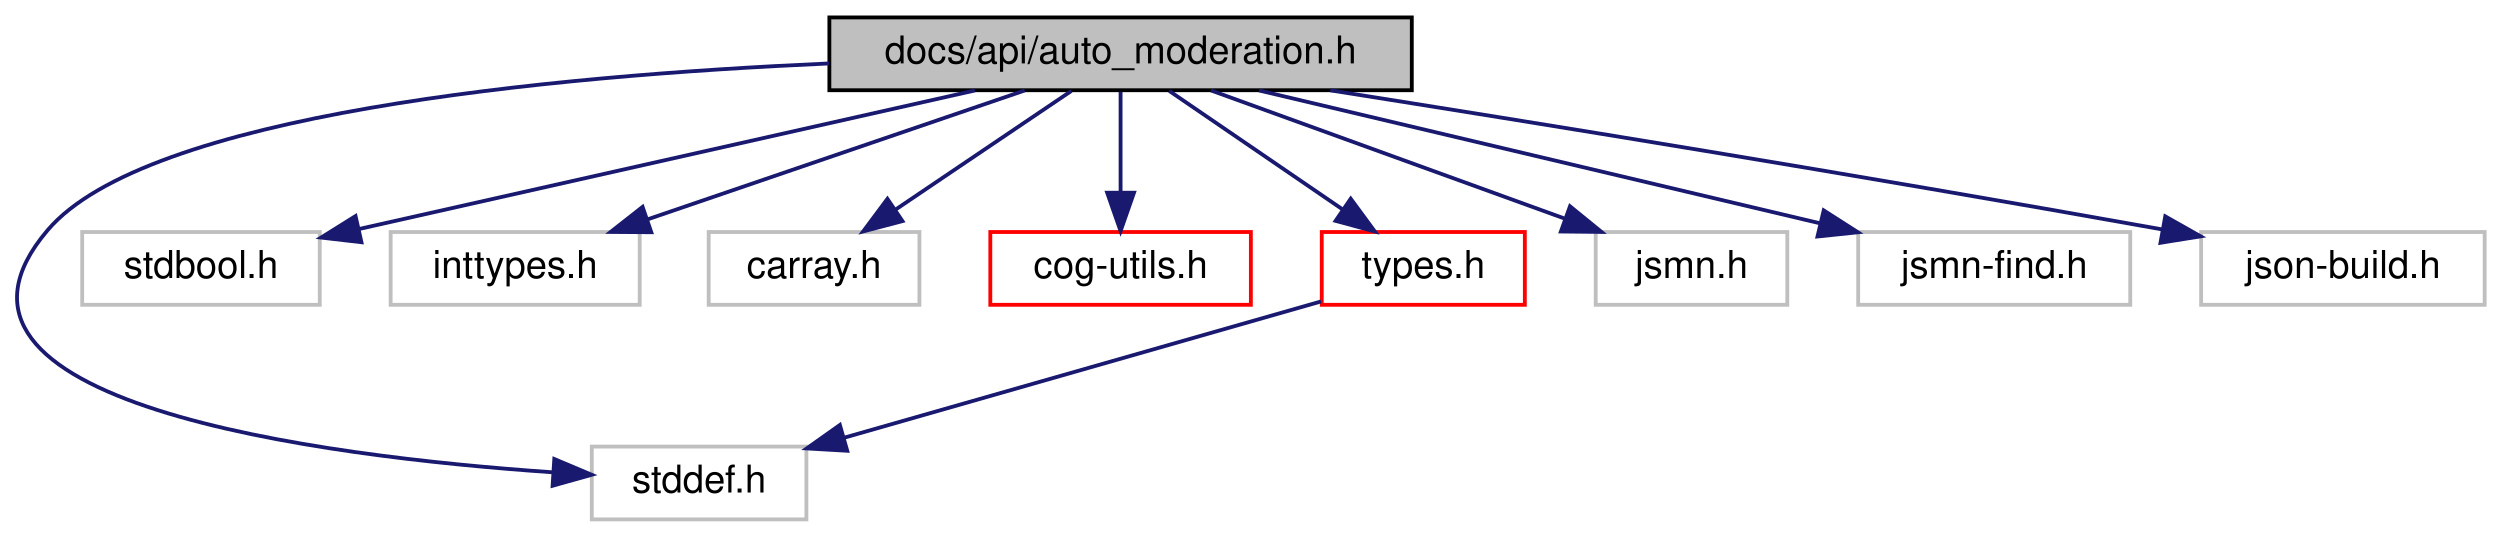
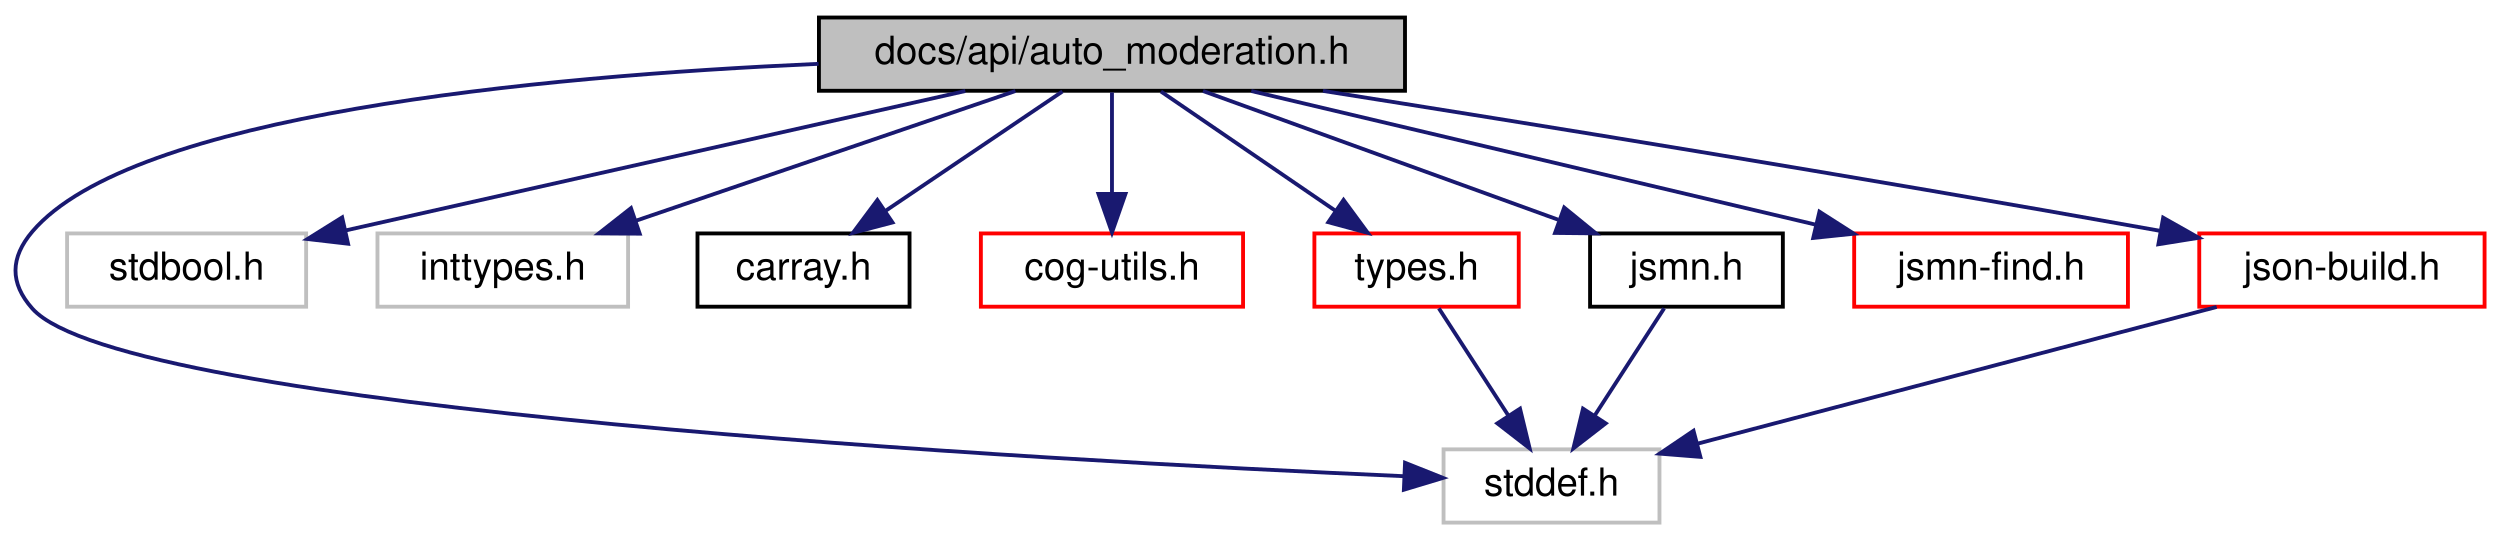
- <svg xmlns="http://www.w3.org/2000/svg" xmlns:xlink="http://www.w3.org/1999/xlink" width="652pt" height="140pt" viewBox="0.00 0.00 652.45 140.00">
+ <svg xmlns="http://www.w3.org/2000/svg" xmlns:xlink="http://www.w3.org/1999/xlink" width="648pt" height="140pt" viewBox="0.00 0.00 648.40 140.00">
  <g id="graph0" class="graph" transform="scale(1 1) rotate(0) translate(4 136)">
    <g id="node1" class="node">
      <g id="a_node1">
        <a xlink:title="Generated code.">
-           <polygon fill="#bfbfbf" stroke="black" points="212.45,-112.5 212.45,-131.5 364.45,-131.5 364.45,-112.5 212.45,-112.5" />
-           <text text-anchor="middle" x="288.45" y="-119.5" font-family="Helvetica,sans-Serif" font-size="10.00">docs/api/auto_moderation.h</text>
+           <polygon fill="#bfbfbf" stroke="black" points="208.4,-112.5 208.4,-131.5 360.4,-131.5 360.4,-112.5 208.4,-112.5" />
+           <text text-anchor="middle" x="284.4" y="-119.5" font-family="Helvetica,sans-Serif" font-size="10.00">docs/api/auto_moderation.h</text>
        </a>
      </g>
    </g>
    <g id="node2" class="node">
      <g id="a_node2">
        <a xlink:title=" ">
-           <polygon fill="none" stroke="#bfbfbf" points="150.45,-0.5 150.45,-19.5 206.45,-19.5 206.45,-0.5 150.45,-0.5" />
-           <text text-anchor="middle" x="178.45" y="-7.5" font-family="Helvetica,sans-Serif" font-size="10.00">stddef.h</text>
+           <polygon fill="none" stroke="#bfbfbf" points="370.4,-0.5 370.4,-19.5 426.4,-19.5 426.4,-0.5 370.4,-0.5" />
+           <text text-anchor="middle" x="398.4" y="-7.5" font-family="Helvetica,sans-Serif" font-size="10.00">stddef.h</text>
        </a>
      </g>
    </g>
    <g id="edge1" class="edge">
-       <path fill="none" stroke="midnightblue" d="M212.36,-119.49C138.6,-116.22 34.2,-106.21 8.45,-76 -30,-30.87 79.25,-16.98 140.34,-12.78" />
-       <polygon fill="midnightblue" stroke="midnightblue" points="140.66,-16.26 150.42,-12.14 140.22,-9.28 140.66,-16.26" />
+       <path fill="none" stroke="midnightblue" d="M208.3,-119.49C134.55,-116.22 30.15,-106.21 4.4,-76 -1.36,-69.23 -1.52,-62.63 4.4,-56 27.85,-29.72 265.52,-16.7 359.98,-12.54" />
+       <polygon fill="midnightblue" stroke="midnightblue" points="360.41,-16.02 370.25,-12.09 360.11,-9.03 360.41,-16.02" />
    </g>
    <g id="node3" class="node">
      <g id="a_node3">
        <a xlink:title=" ">
-           <polygon fill="none" stroke="#bfbfbf" points="17.45,-56.5 17.45,-75.5 79.45,-75.5 79.45,-56.5 17.45,-56.5" />
-           <text text-anchor="middle" x="48.45" y="-63.5" font-family="Helvetica,sans-Serif" font-size="10.00">stdbool.h</text>
+           <polygon fill="none" stroke="#bfbfbf" points="13.4,-56.5 13.4,-75.5 75.4,-75.5 75.4,-56.5 13.4,-56.5" />
+           <text text-anchor="middle" x="44.4" y="-63.5" font-family="Helvetica,sans-Serif" font-size="10.00">stdbool.h</text>
        </a>
      </g>
    </g>
    <g id="edge2" class="edge">
-       <path fill="none" stroke="midnightblue" d="M250.42,-112.44C206.56,-102.57 134.69,-86.4 89.56,-76.25" />
-       <polygon fill="midnightblue" stroke="midnightblue" points="90.33,-72.83 79.8,-74.05 88.79,-79.66 90.33,-72.83" />
+       <path fill="none" stroke="midnightblue" d="M246.37,-112.44C202.5,-102.57 130.64,-86.4 85.51,-76.25" />
+       <polygon fill="midnightblue" stroke="midnightblue" points="86.27,-72.83 75.75,-74.05 84.74,-79.66 86.27,-72.83" />
    </g>
    <g id="node4" class="node">
      <g id="a_node4">
        <a xlink:title=" ">
-           <polygon fill="none" stroke="#bfbfbf" points="97.95,-56.5 97.95,-75.5 162.95,-75.5 162.95,-56.5 97.95,-56.5" />
-           <text text-anchor="middle" x="130.45" y="-63.5" font-family="Helvetica,sans-Serif" font-size="10.00">inttypes.h</text>
+           <polygon fill="none" stroke="#bfbfbf" points="93.9,-56.5 93.9,-75.5 158.9,-75.5 158.9,-56.5 93.9,-56.5" />
+           <text text-anchor="middle" x="126.4" y="-63.5" font-family="Helvetica,sans-Serif" font-size="10.00">inttypes.h</text>
        </a>
      </g>
    </g>
    <g id="edge3" class="edge">
-       <path fill="none" stroke="midnightblue" d="M263.42,-112.44C236.84,-103.36 194.64,-88.94 164.93,-78.78" />
-       <polygon fill="midnightblue" stroke="midnightblue" points="165.97,-75.44 155.37,-75.52 163.7,-82.06 165.97,-75.44" />
+       <path fill="none" stroke="midnightblue" d="M259.36,-112.44C232.78,-103.36 190.59,-88.94 160.88,-78.78" />
+       <polygon fill="midnightblue" stroke="midnightblue" points="161.91,-75.44 151.32,-75.52 159.65,-82.06 161.91,-75.44" />
    </g>
    <g id="node5" class="node">
      <g id="a_node5">
-         <a xlink:title=" ">
-           <polygon fill="none" stroke="#bfbfbf" points="180.95,-56.5 180.95,-75.5 235.95,-75.5 235.95,-56.5 180.95,-56.5" />
-           <text text-anchor="middle" x="208.45" y="-63.5" font-family="Helvetica,sans-Serif" font-size="10.00">carray.h</text>
+         <a xlink:href="carray_8h_source.html" target="_top" xlink:title=" ">
+           <polygon fill="none" stroke="black" points="176.9,-56.5 176.9,-75.5 231.9,-75.5 231.9,-56.5 176.9,-56.5" />
+           <text text-anchor="middle" x="204.4" y="-63.5" font-family="Helvetica,sans-Serif" font-size="10.00">carray.h</text>
        </a>
      </g>
    </g>
    <g id="edge4" class="edge">
-       <path fill="none" stroke="midnightblue" d="M275.6,-112.32C263.24,-103.98 244.32,-91.21 229.72,-81.35" />
-       <polygon fill="midnightblue" stroke="midnightblue" points="231.52,-78.35 221.27,-75.65 227.6,-84.15 231.52,-78.35" />
+       <path fill="none" stroke="midnightblue" d="M271.55,-112.32C259.18,-103.98 240.27,-91.21 225.66,-81.35" />
+       <polygon fill="midnightblue" stroke="midnightblue" points="227.47,-78.35 217.22,-75.65 223.55,-84.15 227.47,-78.35" />
    </g>
    <g id="node6" class="node">
      <g id="a_node6">
        <a xlink:href="cog-utils_8h_source.html" target="_top" xlink:title=" ">
-           <polygon fill="none" stroke="red" points="254.45,-56.5 254.45,-75.5 322.45,-75.5 322.45,-56.5 254.45,-56.5" />
-           <text text-anchor="middle" x="288.45" y="-63.5" font-family="Helvetica,sans-Serif" font-size="10.00">cog-utils.h</text>
+           <polygon fill="none" stroke="red" points="250.4,-56.5 250.4,-75.5 318.4,-75.5 318.4,-56.5 250.4,-56.5" />
+           <text text-anchor="middle" x="284.4" y="-63.5" font-family="Helvetica,sans-Serif" font-size="10.00">cog-utils.h</text>
        </a>
      </g>
    </g>
    <g id="edge5" class="edge">
-       <path fill="none" stroke="midnightblue" d="M288.45,-112.08C288.45,-105.01 288.45,-94.86 288.45,-85.99" />
-       <polygon fill="midnightblue" stroke="midnightblue" points="291.95,-85.75 288.45,-75.75 284.95,-85.75 291.95,-85.75" />
+       <path fill="none" stroke="midnightblue" d="M284.4,-112.08C284.4,-105.01 284.4,-94.86 284.4,-85.99" />
+       <polygon fill="midnightblue" stroke="midnightblue" points="287.9,-85.75 284.4,-75.75 280.9,-85.75 287.9,-85.75" />
    </g>
    <g id="node7" class="node">
      <g id="a_node7">
        <a xlink:href="types_8h.html" target="_top" xlink:title=" ">
-           <polygon fill="none" stroke="red" points="340.95,-56.5 340.95,-75.5 393.95,-75.5 393.95,-56.5 340.95,-56.5" />
-           <text text-anchor="middle" x="367.45" y="-63.5" font-family="Helvetica,sans-Serif" font-size="10.00">types.h</text>
+           <polygon fill="none" stroke="red" points="336.9,-56.5 336.9,-75.5 389.9,-75.5 389.9,-56.5 336.9,-56.5" />
+           <text text-anchor="middle" x="363.4" y="-63.5" font-family="Helvetica,sans-Serif" font-size="10.00">types.h</text>
        </a>
      </g>
    </g>
    <g id="edge6" class="edge">
-       <path fill="none" stroke="midnightblue" d="M301.15,-112.32C313.35,-103.98 332.03,-91.21 346.46,-81.35" />
-       <polygon fill="midnightblue" stroke="midnightblue" points="348.51,-84.19 354.79,-75.65 344.56,-78.41 348.51,-84.19" />
+       <path fill="none" stroke="midnightblue" d="M297.09,-112.32C309.3,-103.98 327.98,-91.21 342.4,-81.35" />
+       <polygon fill="midnightblue" stroke="midnightblue" points="344.46,-84.19 350.74,-75.65 340.51,-78.41 344.46,-84.19" />
    </g>
    <g id="node8" class="node">
      <g id="a_node8">
-         <a xlink:title=" ">
-           <polygon fill="none" stroke="#bfbfbf" points="412.45,-56.5 412.45,-75.5 462.45,-75.5 462.45,-56.5 412.45,-56.5" />
-           <text text-anchor="middle" x="437.45" y="-63.5" font-family="Helvetica,sans-Serif" font-size="10.00">jsmn.h</text>
+         <a xlink:href="jsmn_8h_source.html" target="_top" xlink:title=" ">
+           <polygon fill="none" stroke="black" points="408.4,-56.5 408.4,-75.5 458.4,-75.5 458.4,-56.5 408.4,-56.5" />
+           <text text-anchor="middle" x="433.4" y="-63.5" font-family="Helvetica,sans-Serif" font-size="10.00">jsmn.h</text>
        </a>
      </g>
    </g>
    <g id="edge8" class="edge">
-       <path fill="none" stroke="midnightblue" d="M312.06,-112.44C336.91,-103.44 376.23,-89.19 404.21,-79.05" />
-       <polygon fill="midnightblue" stroke="midnightblue" points="405.74,-82.21 413.95,-75.52 403.36,-75.63 405.74,-82.21" />
+       <path fill="none" stroke="midnightblue" d="M308.01,-112.44C332.86,-103.44 372.17,-89.19 400.15,-79.05" />
+       <polygon fill="midnightblue" stroke="midnightblue" points="401.69,-82.21 409.9,-75.52 399.31,-75.63 401.69,-82.21" />
    </g>
    <g id="node9" class="node">
      <g id="a_node9">
-         <a xlink:title=" ">
-           <polygon fill="none" stroke="#bfbfbf" points="480.95,-56.5 480.95,-75.5 551.95,-75.5 551.95,-56.5 480.95,-56.5" />
-           <text text-anchor="middle" x="516.45" y="-63.5" font-family="Helvetica,sans-Serif" font-size="10.00">jsmn-find.h</text>
-         </a>
-       </g>
-     </g>
-     <g id="edge9" class="edge">
-       <path fill="none" stroke="midnightblue" d="M324.58,-112.44C364.22,-103.06 427.92,-87.97 470.94,-77.78" />
-       <polygon fill="midnightblue" stroke="midnightblue" points="471.95,-81.14 480.87,-75.43 470.33,-74.33 471.95,-81.14" />
-     </g>
-     <g id="node10" class="node">
-       <g id="a_node10">
-         <a xlink:title=" ">
-           <polygon fill="none" stroke="#bfbfbf" points="570.45,-56.5 570.45,-75.5 644.45,-75.5 644.45,-56.5 570.45,-56.5" />
-           <text text-anchor="middle" x="607.45" y="-63.5" font-family="Helvetica,sans-Serif" font-size="10.00">json-build.h</text>
+         <a xlink:href="jsmn-find_8h_source.html" target="_top" xlink:title=" ">
+           <polygon fill="none" stroke="red" points="476.9,-56.5 476.9,-75.5 547.9,-75.5 547.9,-56.5 476.9,-56.5" />
+           <text text-anchor="middle" x="512.4" y="-63.5" font-family="Helvetica,sans-Serif" font-size="10.00">jsmn-find.h</text>
        </a>
      </g>
    </g>
    <g id="edge10" class="edge">
-       <path fill="none" stroke="midnightblue" d="M343.18,-112.47C396.2,-104.1 479.14,-90.71 560.41,-76.15" />
-       <polygon fill="midnightblue" stroke="midnightblue" points="561.09,-79.58 570.31,-74.37 559.85,-72.69 561.09,-79.58" />
+       <path fill="none" stroke="midnightblue" d="M320.53,-112.44C360.17,-103.06 423.87,-87.97 466.89,-77.78" />
+       <polygon fill="midnightblue" stroke="midnightblue" points="467.89,-81.14 476.82,-75.43 466.28,-74.33 467.89,-81.14" />
+     </g>
+     <g id="node10" class="node">
+       <g id="a_node10">
+         <a xlink:href="json-build_8h_source.html" target="_top" xlink:title=" ">
+           <polygon fill="none" stroke="red" points="566.4,-56.5 566.4,-75.5 640.4,-75.5 640.4,-56.5 566.4,-56.5" />
+           <text text-anchor="middle" x="603.4" y="-63.5" font-family="Helvetica,sans-Serif" font-size="10.00">json-build.h</text>
+         </a>
+       </g>
+     </g>
+     <g id="edge11" class="edge">
+       <path fill="none" stroke="midnightblue" d="M339.13,-112.47C392.15,-104.1 475.09,-90.71 556.36,-76.15" />
+       <polygon fill="midnightblue" stroke="midnightblue" points="557.04,-79.58 566.26,-74.37 555.8,-72.69 557.04,-79.58" />
    </g>
    <g id="edge7" class="edge">
-       <path fill="none" stroke="midnightblue" d="M340.77,-57.38C308.31,-48.1 253.29,-32.38 216.42,-21.85" />
-       <polygon fill="midnightblue" stroke="midnightblue" points="217.11,-18.41 206.54,-19.02 215.19,-25.14 217.11,-18.41" />
+       <path fill="none" stroke="midnightblue" d="M369.18,-56.08C374.07,-48.53 381.23,-37.49 387.23,-28.23" />
+       <polygon fill="midnightblue" stroke="midnightblue" points="390.23,-30.05 392.73,-19.75 384.35,-26.24 390.23,-30.05" />
+     </g>
+     <g id="edge9" class="edge">
+       <path fill="none" stroke="midnightblue" d="M427.62,-56.08C422.73,-48.53 415.57,-37.49 409.57,-28.23" />
+       <polygon fill="midnightblue" stroke="midnightblue" points="412.45,-26.24 404.07,-19.75 406.57,-30.05 412.45,-26.24" />
+     </g>
+     <g id="edge12" class="edge">
+       <path fill="none" stroke="midnightblue" d="M570.92,-56.44C534.33,-46.81 474.95,-31.17 436.29,-20.98" />
+       <polygon fill="midnightblue" stroke="midnightblue" points="437.01,-17.55 426.45,-18.39 435.23,-24.32 437.01,-17.55" />
    </g>
  </g>
</svg>
